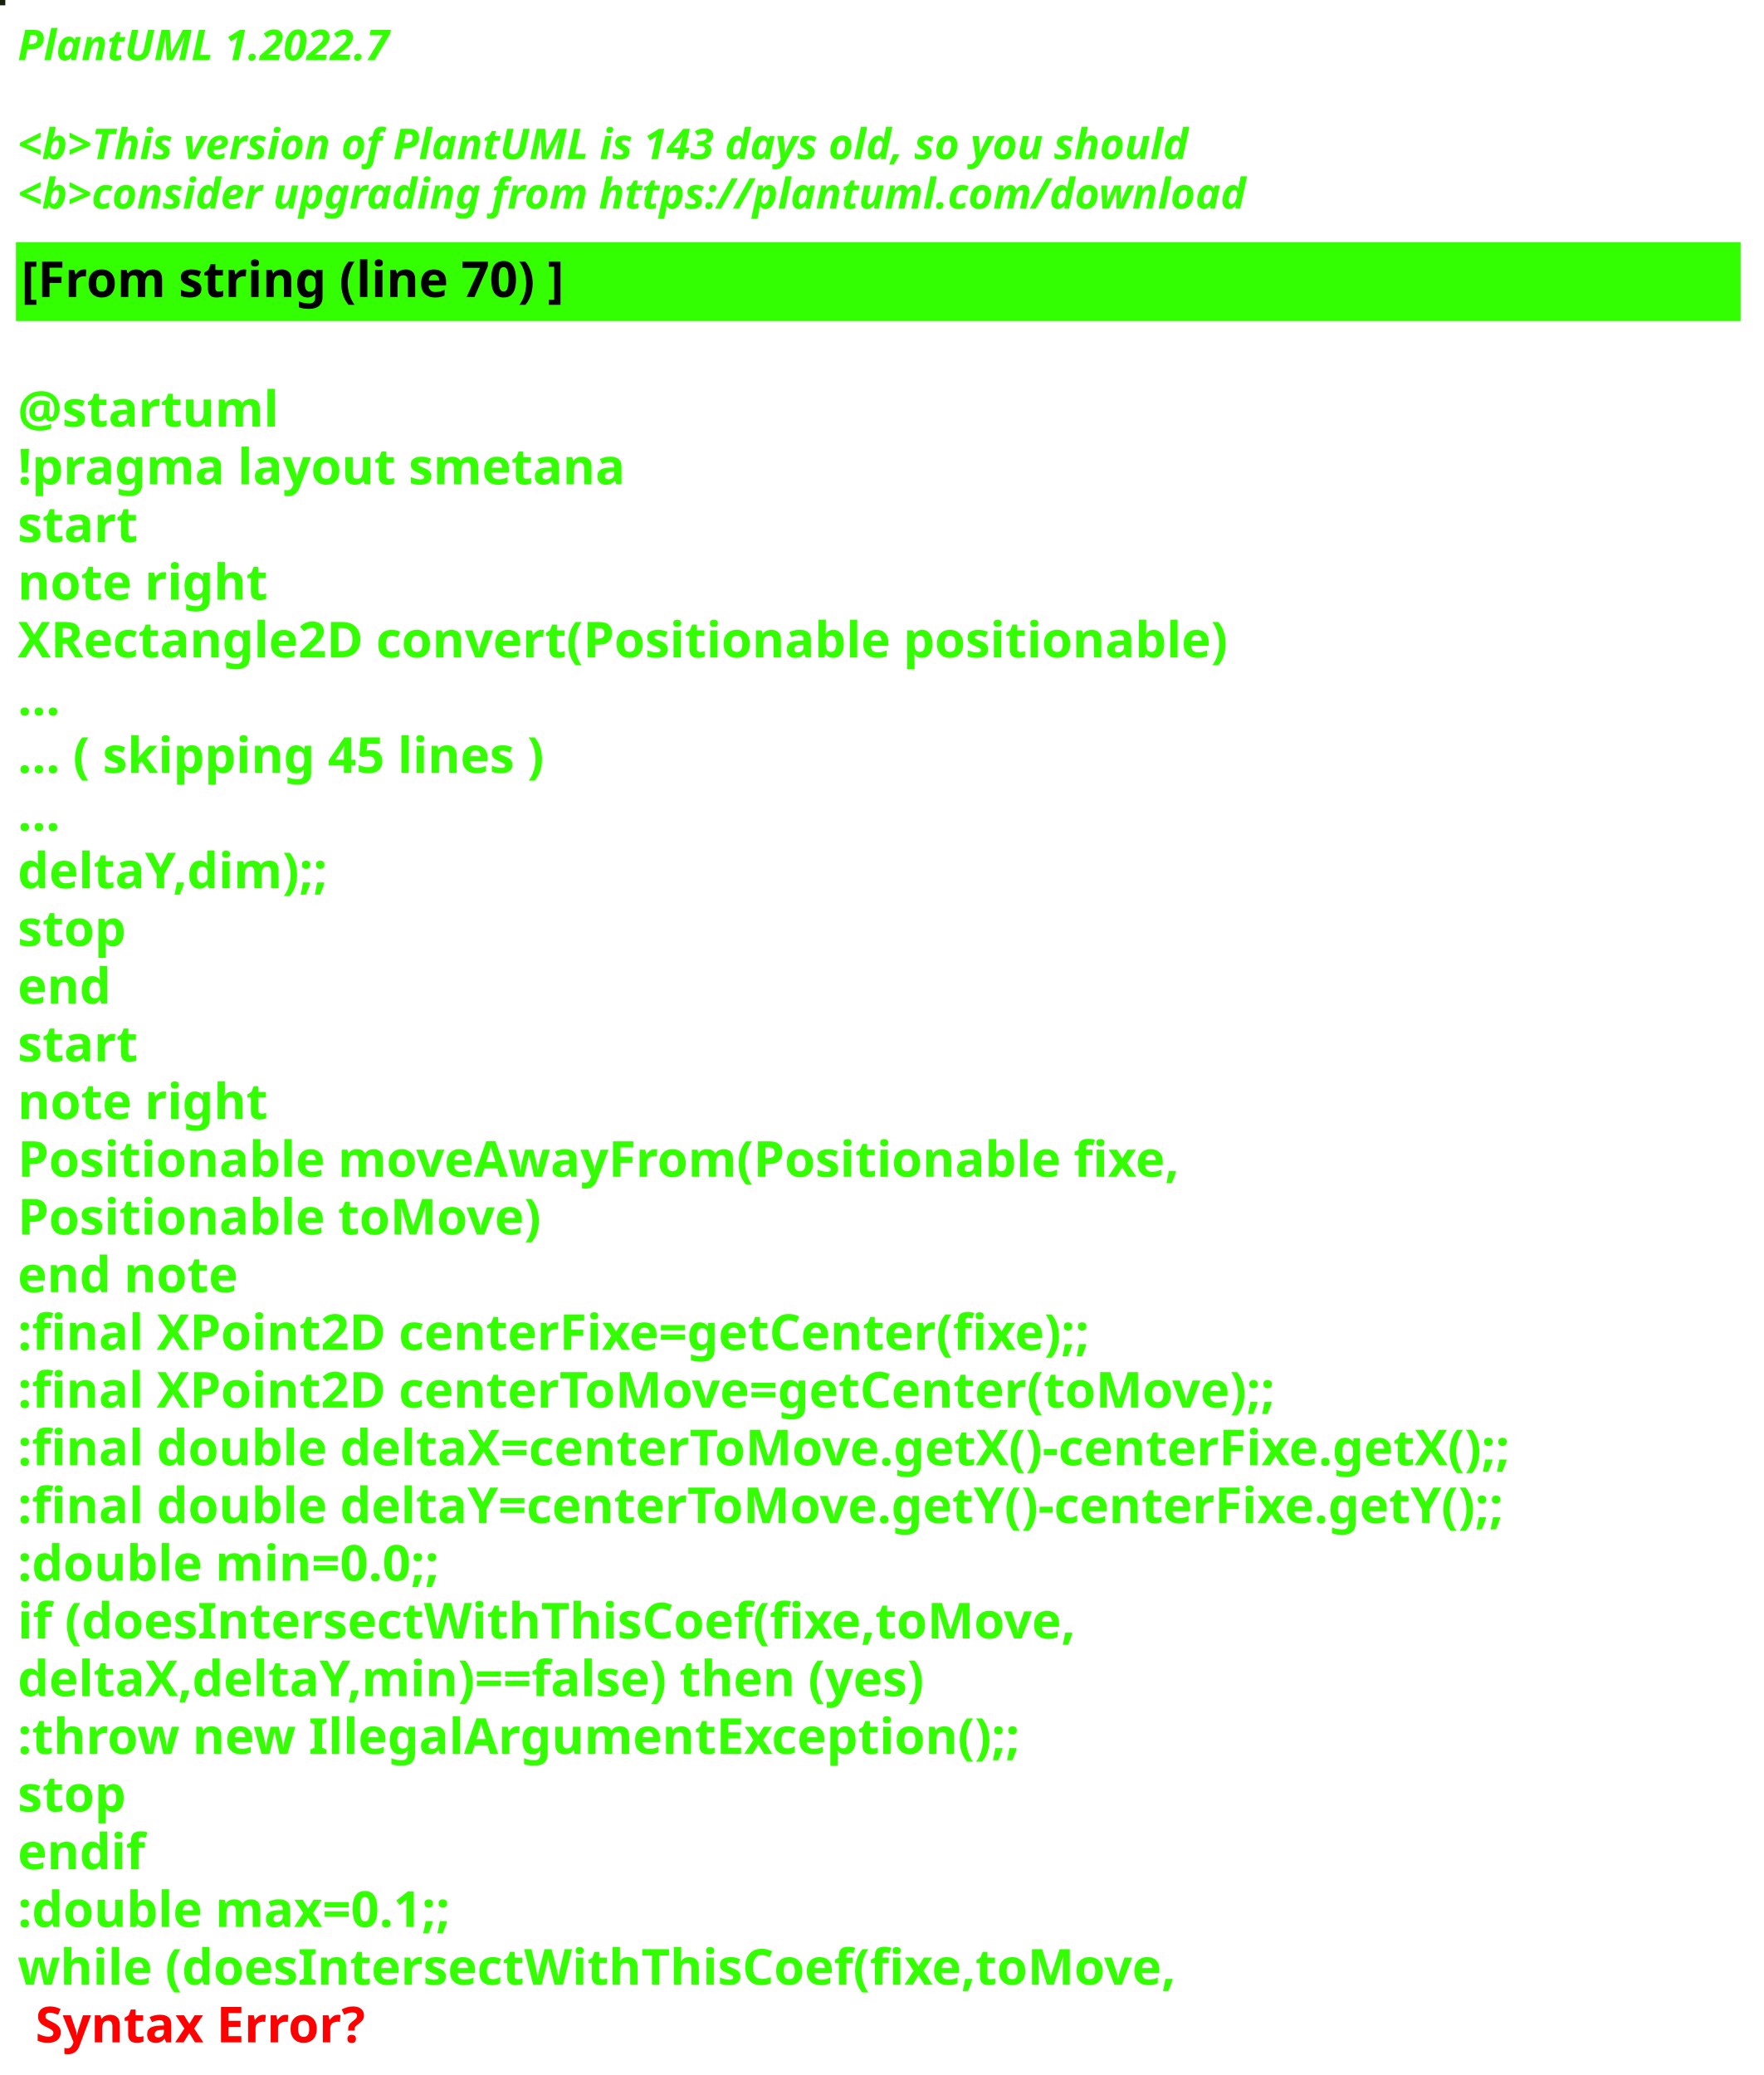
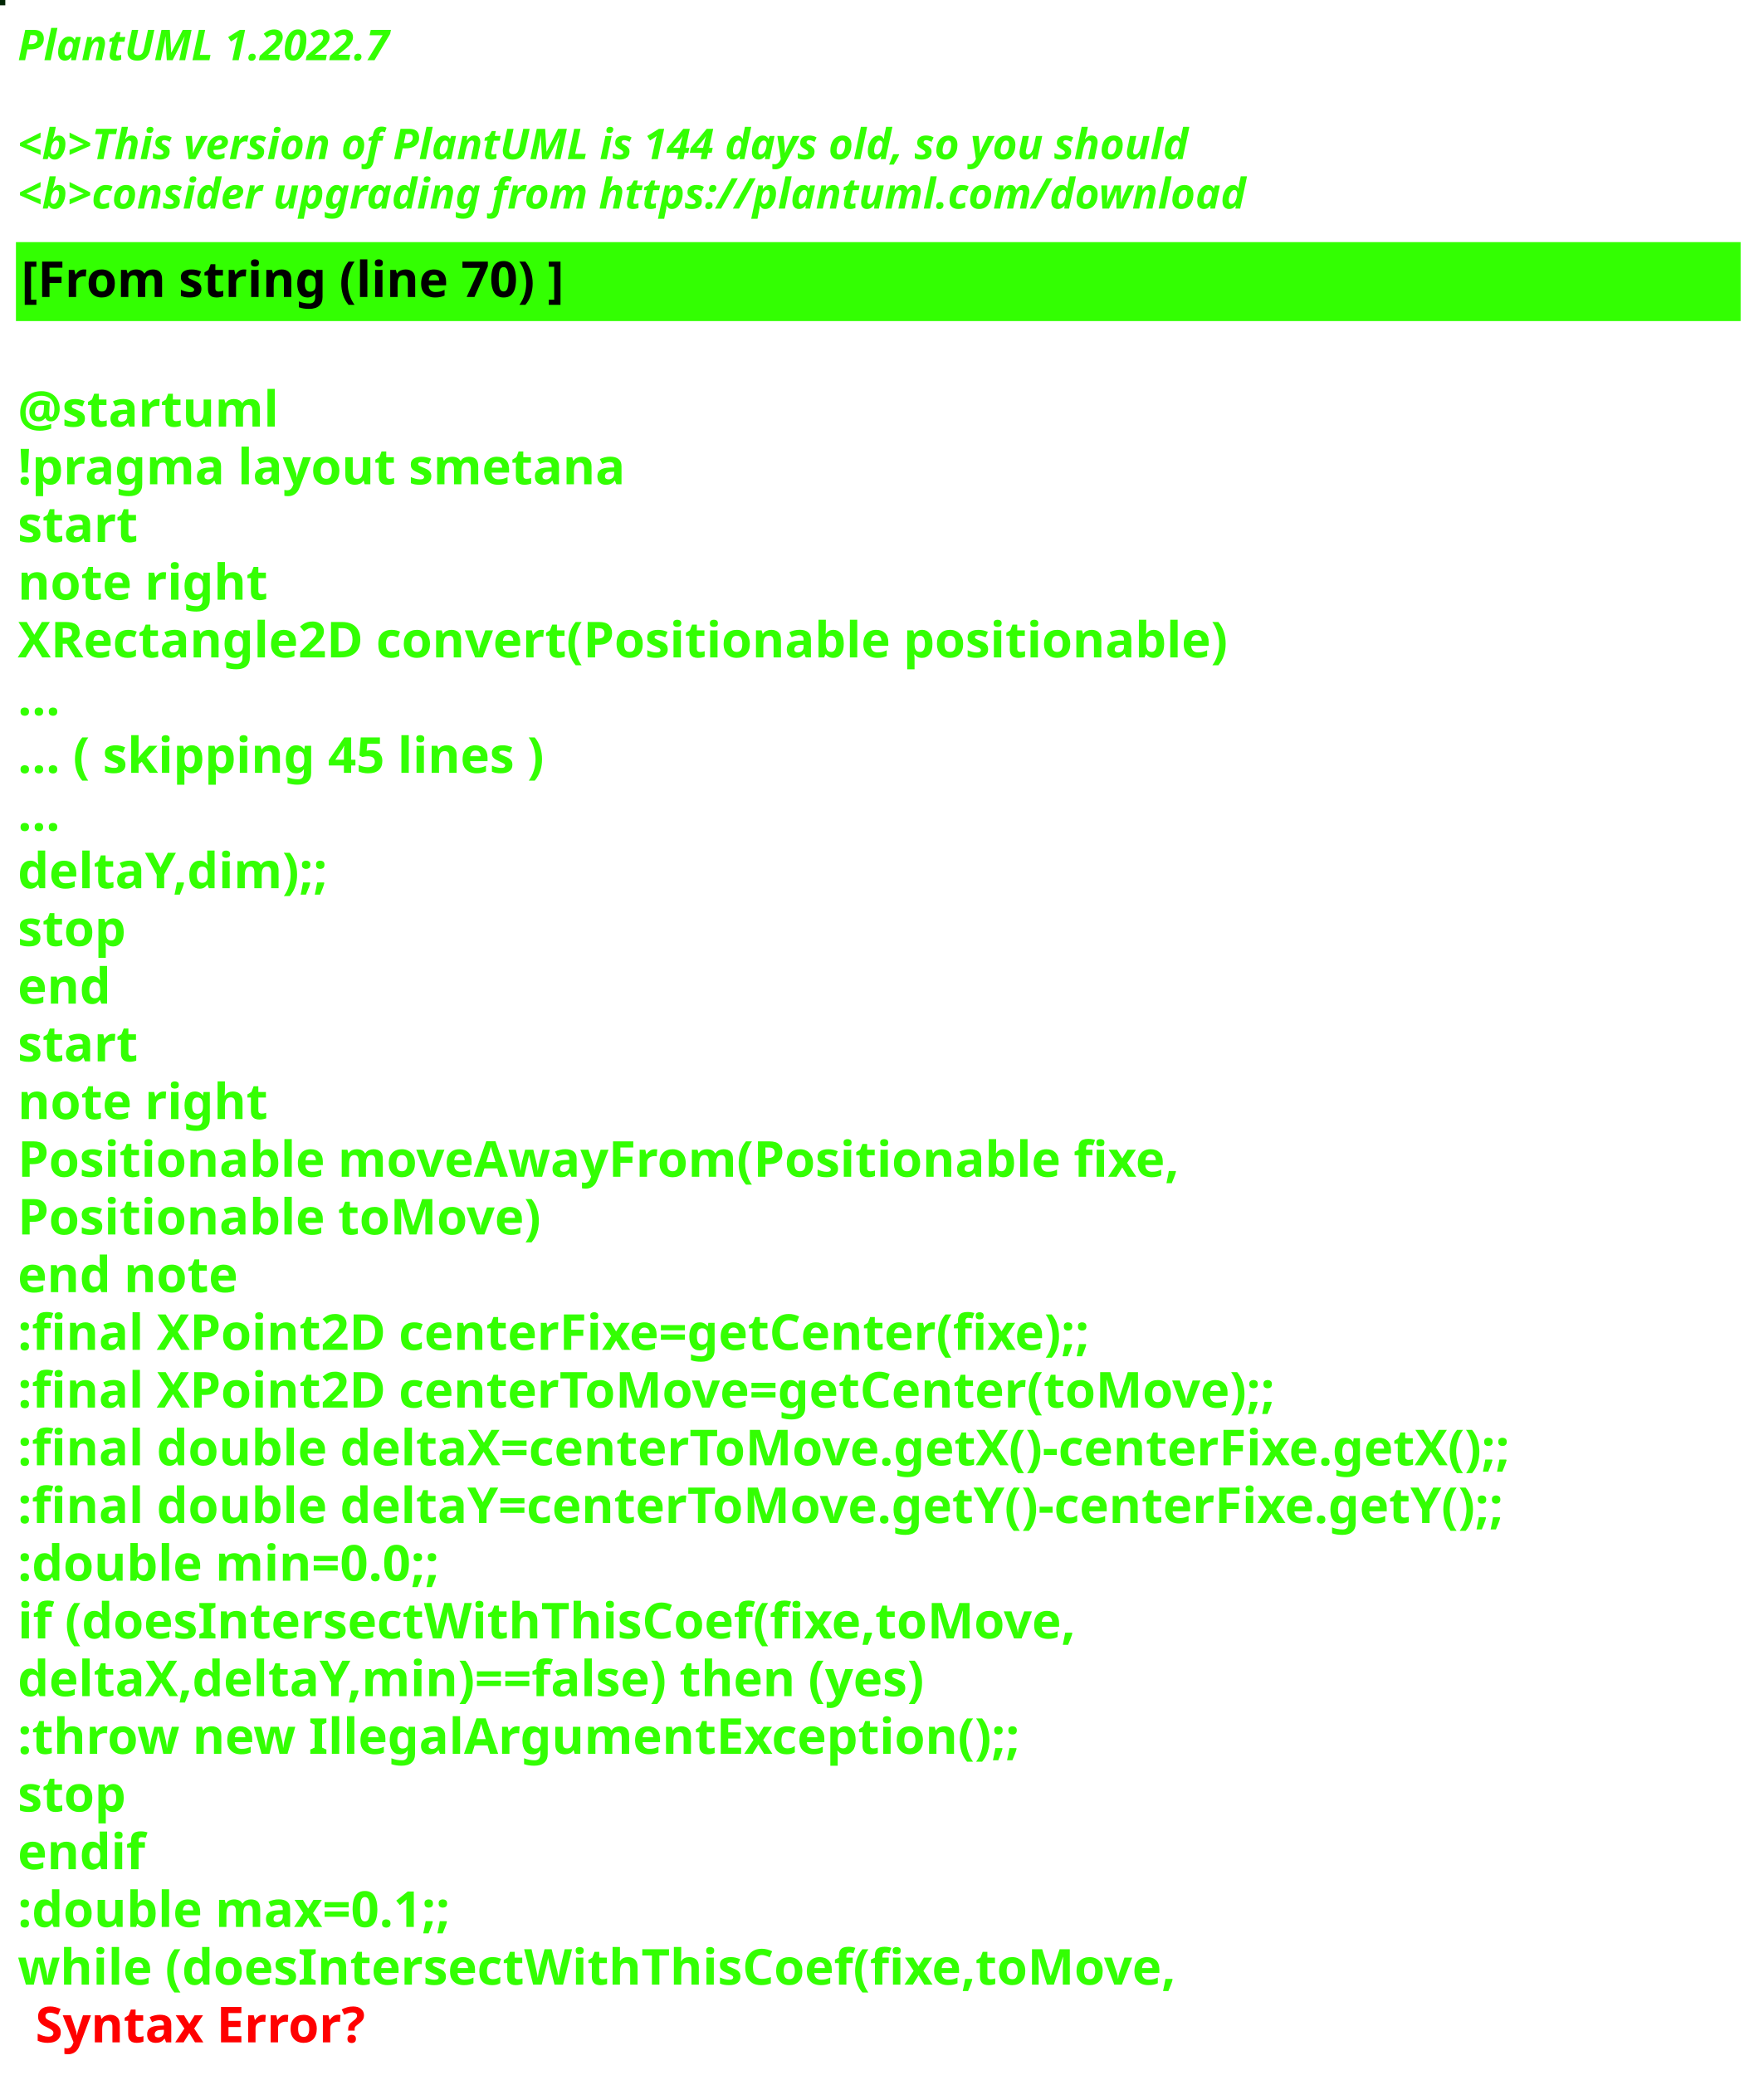
<svg xmlns="http://www.w3.org/2000/svg" contentStyleType="text/css" height="586px" preserveAspectRatio="none" style="width:498px;height:586px;background:#000000;" version="1.1" viewBox="0 0 498 586" width="498px" zoomAndPan="magnify">
  <defs />
  <g>
-     <rect fill="#18210C" height="1" style="stroke:#18210C;stroke-width:1.0;" width="1" x="0" y="0" />
+     <rect fill="#002504" height="1" style="stroke:#002504;stroke-width:1.0;" width="1" x="0" y="0" />
    <text fill="#33FF02" font-family="sans-serif" font-size="12" font-style="italic" font-weight="bold" lengthAdjust="spacing" textLength="127" x="5" y="17">PlantUML 1.2022.7</text>
    <text fill="#33FF02" font-family="sans-serif" font-size="12" font-style="italic" font-weight="bold" lengthAdjust="spacing" textLength="4" x="5" y="30.969"> </text>
-     <text fill="#33FF02" font-family="sans-serif" font-size="12" font-style="italic" font-weight="bold" lengthAdjust="spacing" textLength="399" x="5" y="44.938">&lt;b&gt;This version of PlantUML is 143 days old, so you should</text>
+     <text fill="#33FF02" font-family="sans-serif" font-size="12" font-style="italic" font-weight="bold" lengthAdjust="spacing" textLength="399" x="5" y="44.938">&lt;b&gt;This version of PlantUML is 144 days old, so you should</text>
    <text fill="#33FF02" font-family="sans-serif" font-size="12" font-style="italic" font-weight="bold" lengthAdjust="spacing" textLength="408" x="5" y="58.906">&lt;b&gt;consider upgrading from https://plantuml.com/download</text>
    <rect fill="#33FF02" height="21.297" style="stroke:#33FF02;stroke-width:1.0;" width="486" x="5" y="68.875" />
    <text fill="#000000" font-family="sans-serif" font-size="14" font-weight="bold" lengthAdjust="spacing" textLength="178" x="6" y="83.875">[From string (line 70) ]</text>
    <text fill="#33FF02" font-family="sans-serif" font-size="14" font-weight="bold" lengthAdjust="spacing" textLength="5" x="5" y="104.172"> </text>
    <text fill="#33FF02" font-family="sans-serif" font-size="14" font-weight="bold" lengthAdjust="spacing" textLength="79" x="5" y="120.469">@startuml</text>
    <text fill="#33FF02" font-family="sans-serif" font-size="14" font-weight="bold" lengthAdjust="spacing" textLength="190" x="5" y="136.766">!pragma layout smetana</text>
    <text fill="#33FF02" font-family="sans-serif" font-size="14" font-weight="bold" lengthAdjust="spacing" textLength="37" x="5" y="153.062">start</text>
    <text fill="#33FF02" font-family="sans-serif" font-size="14" font-weight="bold" lengthAdjust="spacing" textLength="78" x="5" y="169.359">note right</text>
    <text fill="#33FF02" font-family="sans-serif" font-size="14" font-weight="bold" lengthAdjust="spacing" textLength="384" x="5" y="185.656">XRectangle2D convert(Positionable positionable)</text>
    <text fill="#33FF02" font-family="sans-serif" font-size="14" font-weight="bold" lengthAdjust="spacing" textLength="15" x="5" y="201.953">...</text>
    <text fill="#33FF02" font-family="sans-serif" font-size="14" font-weight="bold" lengthAdjust="spacing" textLength="175" x="5" y="218.25">... ( skipping 45 lines )</text>
    <text fill="#33FF02" font-family="sans-serif" font-size="14" font-weight="bold" lengthAdjust="spacing" textLength="15" x="5" y="234.547">...</text>
    <text fill="#33FF02" font-family="sans-serif" font-size="14" font-weight="bold" lengthAdjust="spacing" textLength="100" x="5" y="250.844">deltaY,dim);;</text>
    <text fill="#33FF02" font-family="sans-serif" font-size="14" font-weight="bold" lengthAdjust="spacing" textLength="35" x="5" y="267.141">stop</text>
    <text fill="#33FF02" font-family="sans-serif" font-size="14" font-weight="bold" lengthAdjust="spacing" textLength="30" x="5" y="283.438">end</text>
    <text fill="#33FF02" font-family="sans-serif" font-size="14" font-weight="bold" lengthAdjust="spacing" textLength="37" x="5" y="299.734">start</text>
    <text fill="#33FF02" font-family="sans-serif" font-size="14" font-weight="bold" lengthAdjust="spacing" textLength="78" x="5" y="316.031">note right</text>
    <text fill="#33FF02" font-family="sans-serif" font-size="14" font-weight="bold" lengthAdjust="spacing" textLength="368" x="5" y="332.328">Positionable moveAwayFrom(Positionable fixe,</text>
    <text fill="#33FF02" font-family="sans-serif" font-size="14" font-weight="bold" lengthAdjust="spacing" textLength="165" x="5" y="348.625">Positionable toMove)</text>
    <text fill="#33FF02" font-family="sans-serif" font-size="14" font-weight="bold" lengthAdjust="spacing" textLength="71" x="5" y="364.922">end note</text>
    <text fill="#33FF02" font-family="sans-serif" font-size="14" font-weight="bold" lengthAdjust="spacing" textLength="349" x="5" y="381.219">:final XPoint2D centerFixe=getCenter(fixe);;</text>
    <text fill="#33FF02" font-family="sans-serif" font-size="14" font-weight="bold" lengthAdjust="spacing" textLength="408" x="5" y="397.516">:final XPoint2D centerToMove=getCenter(toMove);;</text>
    <text fill="#33FF02" font-family="sans-serif" font-size="14" font-weight="bold" lengthAdjust="spacing" textLength="486" x="5" y="413.812">:final double deltaX=centerToMove.getX()-centerFixe.getX();;</text>
    <text fill="#33FF02" font-family="sans-serif" font-size="14" font-weight="bold" lengthAdjust="spacing" textLength="486" x="5" y="430.109">:final double deltaY=centerToMove.getY()-centerFixe.getY();;</text>
    <text fill="#33FF02" font-family="sans-serif" font-size="14" font-weight="bold" lengthAdjust="spacing" textLength="142" x="5" y="446.406">:double min=0.0;;</text>
    <text fill="#33FF02" font-family="sans-serif" font-size="14" font-weight="bold" lengthAdjust="spacing" textLength="339" x="5" y="462.703">if (doesIntersectWithThisCoef(fixe,toMove,</text>
    <text fill="#33FF02" font-family="sans-serif" font-size="14" font-weight="bold" lengthAdjust="spacing" textLength="296" x="5" y="479">deltaX,deltaY,min)==false) then (yes)</text>
    <text fill="#33FF02" font-family="sans-serif" font-size="14" font-weight="bold" lengthAdjust="spacing" textLength="321" x="5" y="495.297">:throw new IllegalArgumentException();;</text>
    <text fill="#33FF02" font-family="sans-serif" font-size="14" font-weight="bold" lengthAdjust="spacing" textLength="35" x="5" y="511.594">stop</text>
    <text fill="#33FF02" font-family="sans-serif" font-size="14" font-weight="bold" lengthAdjust="spacing" textLength="40" x="5" y="527.891">endif</text>
    <text fill="#33FF02" font-family="sans-serif" font-size="14" font-weight="bold" lengthAdjust="spacing" textLength="146" x="5" y="544.188">:double max=0.1;;</text>
    <text fill="#33FF02" font-family="sans-serif" font-size="14" font-weight="bold" lengthAdjust="spacing" text-decoration="wavy underline" textLength="371" x="5" y="560.484">while (doesIntersectWithThisCoef(fixe,toMove,</text>
    <text fill="#FF0000" font-family="sans-serif" font-size="14" font-weight="bold" lengthAdjust="spacing" textLength="106" x="10" y="576.781">Syntax Error?</text>
  </g>
</svg>
